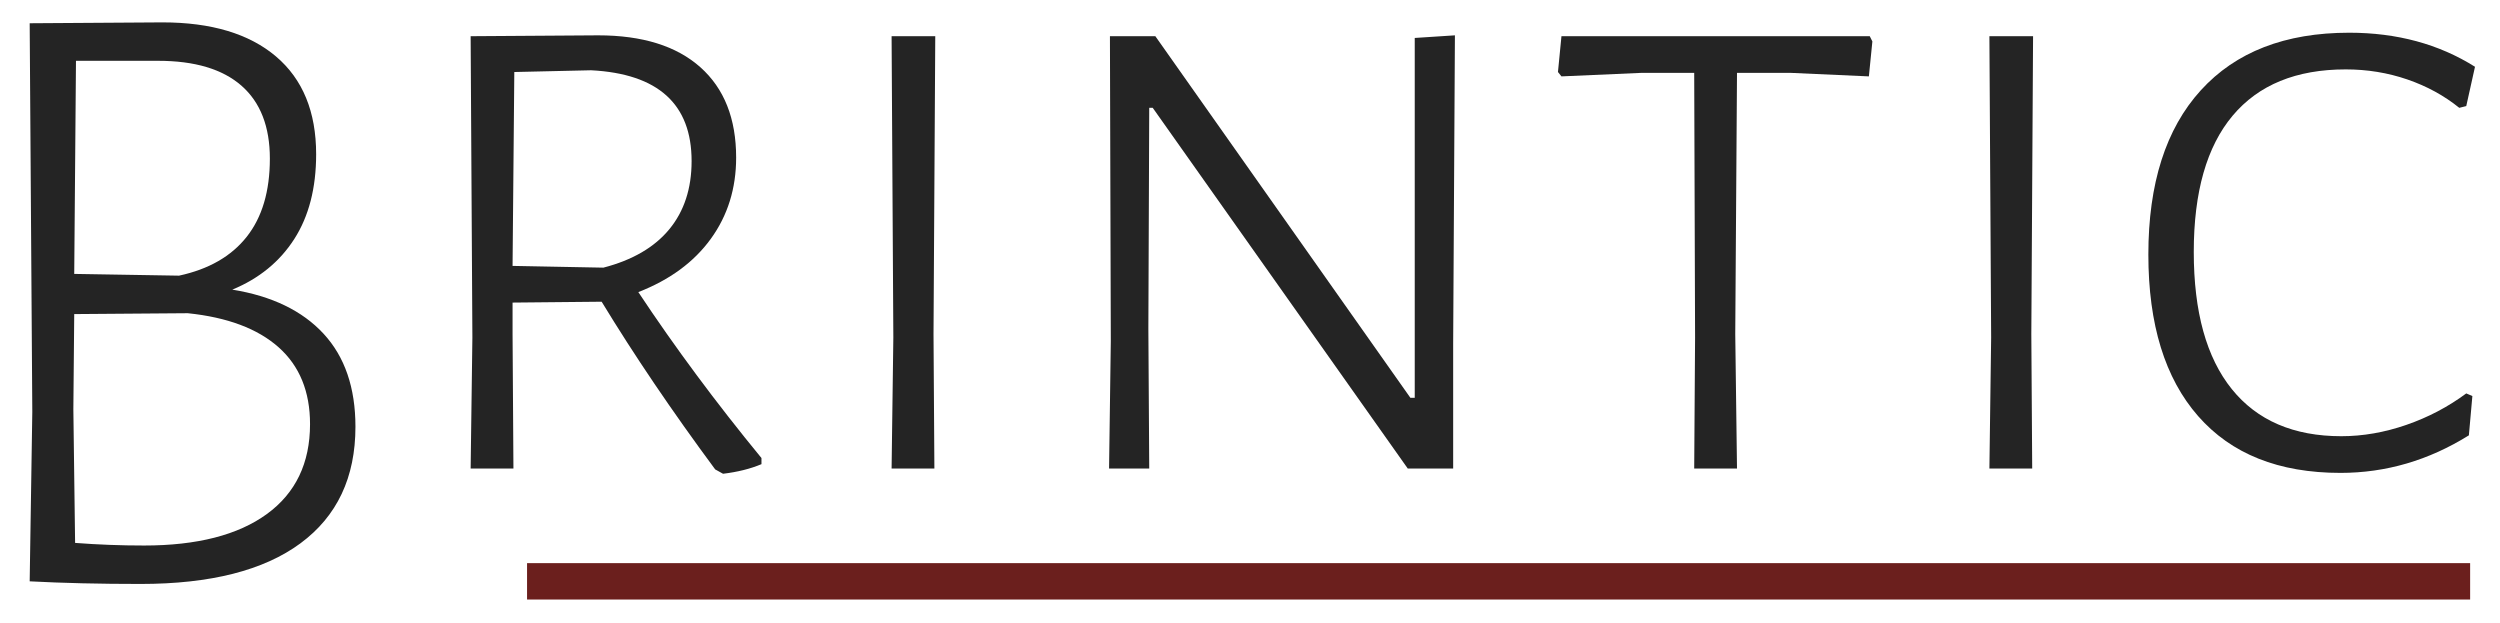
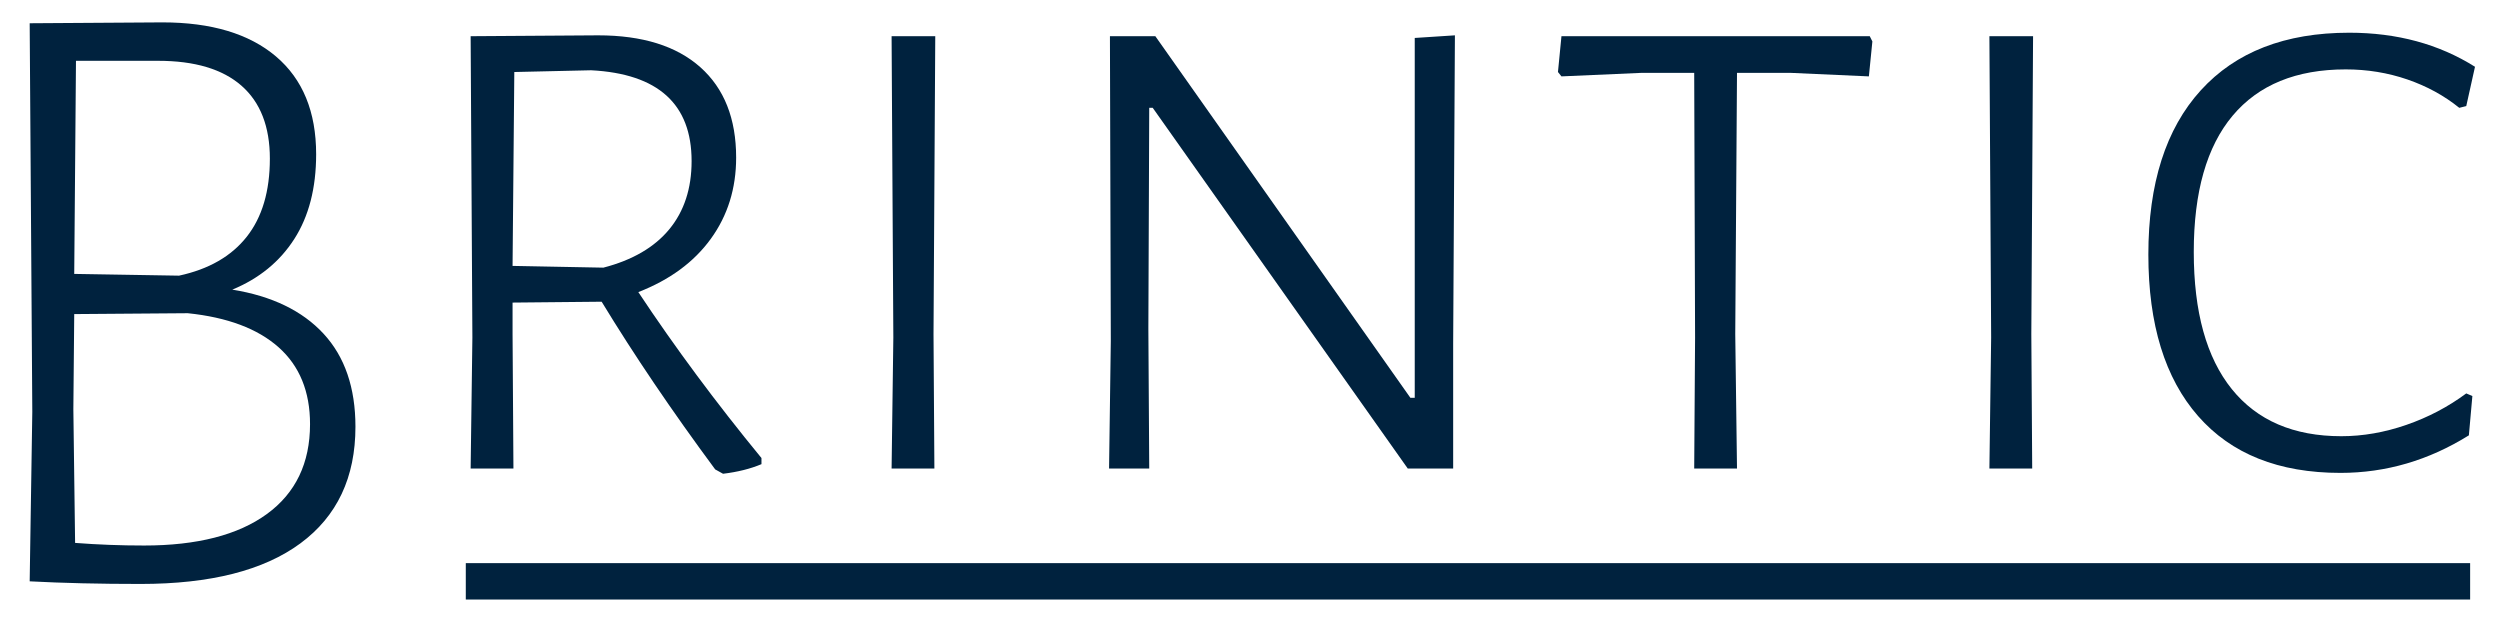
<svg xmlns="http://www.w3.org/2000/svg" version="1.1" id="Layer_1" x="0px" y="0px" width="343.5px" height="85.5px" viewBox="0 0 343.5 85.5" enable-background="new 0 0 343.5 85.5" xml:space="preserve">
+   <style>
+   path {
+     fill: #00223E;
+   }
+ </style>
  <g>
    <g>
-       <path fill="#242424" d="M44.458,45.855c2.919,3.161,4.38,7.421,4.38,12.78c0,6.96-2.52,12.3-7.56,16.02    c-5.04,3.72-12.36,5.58-21.96,5.58c-5.601,0-10.68-0.12-15.24-0.36l0.36-23.28l-0.36-53.4l18.24-0.12    c6.72,0,11.919,1.56,15.6,4.68c3.679,3.12,5.52,7.602,5.52,13.44c0,4.641-1.001,8.52-3,11.64c-2,3.12-4.841,5.441-8.52,6.96    C37.358,40.676,41.537,42.696,44.458,45.855z M36.659,70.635c3.96-2.88,5.94-6.999,5.94-12.36c0-4.479-1.44-7.999-4.32-10.56    c-2.88-2.559-7.041-4.119-12.48-4.68l-15.6,0.12l-0.12,13.08l0.24,18.36c3.12,0.24,6.279,0.36,9.48,0.36    C27.077,74.955,32.699,73.515,36.659,70.635z M33.179,11.775c-2.601-2.28-6.42-3.42-11.46-3.42h-11.28l-0.24,29.28l14.4,0.24    c4.08-0.879,7.179-2.659,9.3-5.34c2.119-2.68,3.18-6.259,3.18-10.74C37.079,17.396,35.777,14.055,33.179,11.775z" />
+       <path d="M44.458,45.855c2.919,3.161,4.38,7.421,4.38,12.78c0,6.96-2.52,12.3-7.56,16.02    c-5.04,3.72-12.36,5.58-21.96,5.58c-5.601,0-10.68-0.12-15.24-0.36l0.36-23.28l-0.36-53.4l18.24-0.12    c6.72,0,11.919,1.56,15.6,4.68c3.679,3.12,5.52,7.602,5.52,13.44c0,4.641-1.001,8.52-3,11.64c-2,3.12-4.841,5.441-8.52,6.96    C37.358,40.676,41.537,42.696,44.458,45.855z M36.659,70.635c3.96-2.88,5.94-6.999,5.94-12.36c0-4.479-1.44-7.999-4.32-10.56    c-2.88-2.559-7.041-4.119-12.48-4.68l-15.6,0.12l-0.12,13.08l0.24,18.36c3.12,0.24,6.279,0.36,9.48,0.36    C27.077,74.955,32.699,73.515,36.659,70.635z M33.179,11.775c-2.601-2.28-6.42-3.42-11.46-3.42h-11.28l-0.24,29.28l14.4,0.24    c4.08-0.879,7.179-2.659,9.3-5.34c2.119-2.68,3.18-6.259,3.18-10.74C37.079,17.396,35.777,14.055,33.179,11.775z" />
    </g>
    <g>
-       <path fill="#242424" d="M104.626,62.935v0.84c-1.521,0.64-3.281,1.08-5.28,1.32l-1.08-0.6c-5.921-7.999-11.121-15.679-15.6-23.04    l-12.24,0.12v4.32l0.12,18.48h-5.88l0.24-18l-0.24-41.4l17.52-0.12c6.079,0,10.759,1.46,14.04,4.38    c3.28,2.921,4.92,7.062,4.92,12.42c0,4.242-1.161,7.961-3.48,11.16c-2.321,3.201-5.64,5.64-9.96,7.32    C92.746,47.736,98.386,55.335,104.626,62.935z M70.426,36.535l12.48,0.24c4-1.039,7.02-2.799,9.06-5.28    c2.04-2.479,3.06-5.599,3.06-9.36c0-7.839-4.602-12-13.8-12.48l-10.56,0.24L70.426,36.535z" />
-       <path fill="#242424" d="M128.265,45.895l0.12,18.48h-5.88l0.24-18l-0.24-41.4h6L128.265,45.895z" />
-       <path fill="#242424" d="M199.665,47.215v17.16h-6.24l-35.04-49.56h-0.48l-0.12,30.36l0.12,19.2h-5.52l0.24-17.52l-0.12-41.88h6.24    l35.04,49.68h0.6V5.215l5.52-0.36L199.665,47.215z" />
-       <path fill="#242424" d="M257.264,5.695l-0.48,4.8l-10.68-0.48h-7.44l-0.24,35.88l0.24,18.48h-5.88l0.12-18l-0.12-36.36h-7.32    l-10.92,0.48l-0.48-0.6l0.48-4.92h42.36L257.264,5.695z" />
-       <path fill="#242424" d="M279.104,45.895l0.12,18.48h-5.88l0.24-18l-0.24-41.4h6L279.104,45.895z" />
-       <path fill="#242424" d="M340.064,9.175l-1.2,5.4l-0.96,0.24c-2.081-1.68-4.46-2.979-7.14-3.9c-2.682-0.919-5.501-1.38-8.46-1.38    c-6.801,0-11.981,2.121-15.54,6.36c-3.561,4.241-5.34,10.481-5.34,18.72c0,8.24,1.74,14.52,5.22,18.84    c3.48,4.32,8.5,6.48,15.06,6.48c2.958,0,5.94-0.52,8.94-1.56c3-1.039,5.739-2.479,8.22-4.32l0.84,0.36l-0.48,5.4    c-5.52,3.441-11.4,5.16-17.64,5.16c-8.48,0-15-2.599-19.56-7.8c-4.56-5.199-6.84-12.6-6.84-22.2c0-9.759,2.4-17.28,7.2-22.56    c4.8-5.28,11.599-7.92,20.4-7.92C329.343,4.495,335.103,6.055,340.064,9.175z" />
+       <path d="M104.626,62.935v0.84c-1.521,0.64-3.281,1.08-5.28,1.32l-1.08-0.6c-5.921-7.999-11.121-15.679-15.6-23.04    l-12.24,0.12v4.32l0.12,18.48h-5.88l0.24-18l-0.24-41.4l17.52-0.12c6.079,0,10.759,1.46,14.04,4.38    c3.28,2.921,4.92,7.062,4.92,12.42c0,4.242-1.161,7.961-3.48,11.16c-2.321,3.201-5.64,5.64-9.96,7.32    C92.746,47.736,98.386,55.335,104.626,62.935z M70.426,36.535l12.48,0.24c4-1.039,7.02-2.799,9.06-5.28    c2.04-2.479,3.06-5.599,3.06-9.36c0-7.839-4.602-12-13.8-12.48l-10.56,0.24L70.426,36.535z" />
+       <path d="M128.265,45.895l0.12,18.48h-5.88l0.24-18l-0.24-41.4h6L128.265,45.895z" />
+       <path d="M199.665,47.215v17.16h-6.24l-35.04-49.56h-0.48l-0.12,30.36l0.12,19.2h-5.52l0.24-17.52l-0.12-41.88h6.24    l35.04,49.68h0.6V5.215l5.52-0.36L199.665,47.215z" />
+       <path d="M257.264,5.695l-0.48,4.8l-10.68-0.48h-7.44l-0.24,35.88l0.24,18.48h-5.88l0.12-18l-0.12-36.36h-7.32    l-10.92,0.48l-0.48-0.6l0.48-4.92h42.36L257.264,5.695z" />
+       <path d="M279.104,45.895l0.12,18.48h-5.88l0.24-18l-0.24-41.4h6L279.104,45.895z" />
+       <path d="M340.064,9.175l-1.2,5.4l-0.96,0.24c-2.081-1.68-4.46-2.979-7.14-3.9c-2.682-0.919-5.501-1.38-8.46-1.38    c-6.801,0-11.981,2.121-15.54,6.36c-3.561,4.241-5.34,10.481-5.34,18.72c0,8.24,1.74,14.52,5.22,18.84    c3.48,4.32,8.5,6.48,15.06,6.48c2.958,0,5.94-0.52,8.94-1.56c3-1.039,5.739-2.479,8.22-4.32l0.84,0.36l-0.48,5.4    c-5.52,3.441-11.4,5.16-17.64,5.16c-8.48,0-15-2.599-19.56-7.8c-4.56-5.199-6.84-12.6-6.84-22.2c0-9.759,2.4-17.28,7.2-22.56    c4.8-5.28,11.599-7.92,20.4-7.92C329.343,4.495,335.103,6.055,340.064,9.175z" />
    </g>
-     <line fill="#6B1F1D" stroke="#6B1F1D" stroke-width="5" stroke-miterlimit="10" x1="72.417" y1="79.875" x2="339.396" y2="79.875" />
+     <line fill="#6B1F1D" stroke="#00223E" stroke-width="5" stroke-miterlimit="10" x1="64" y1="79.875" x2="339.396" y2="79.875" />
  </g>
</svg>
